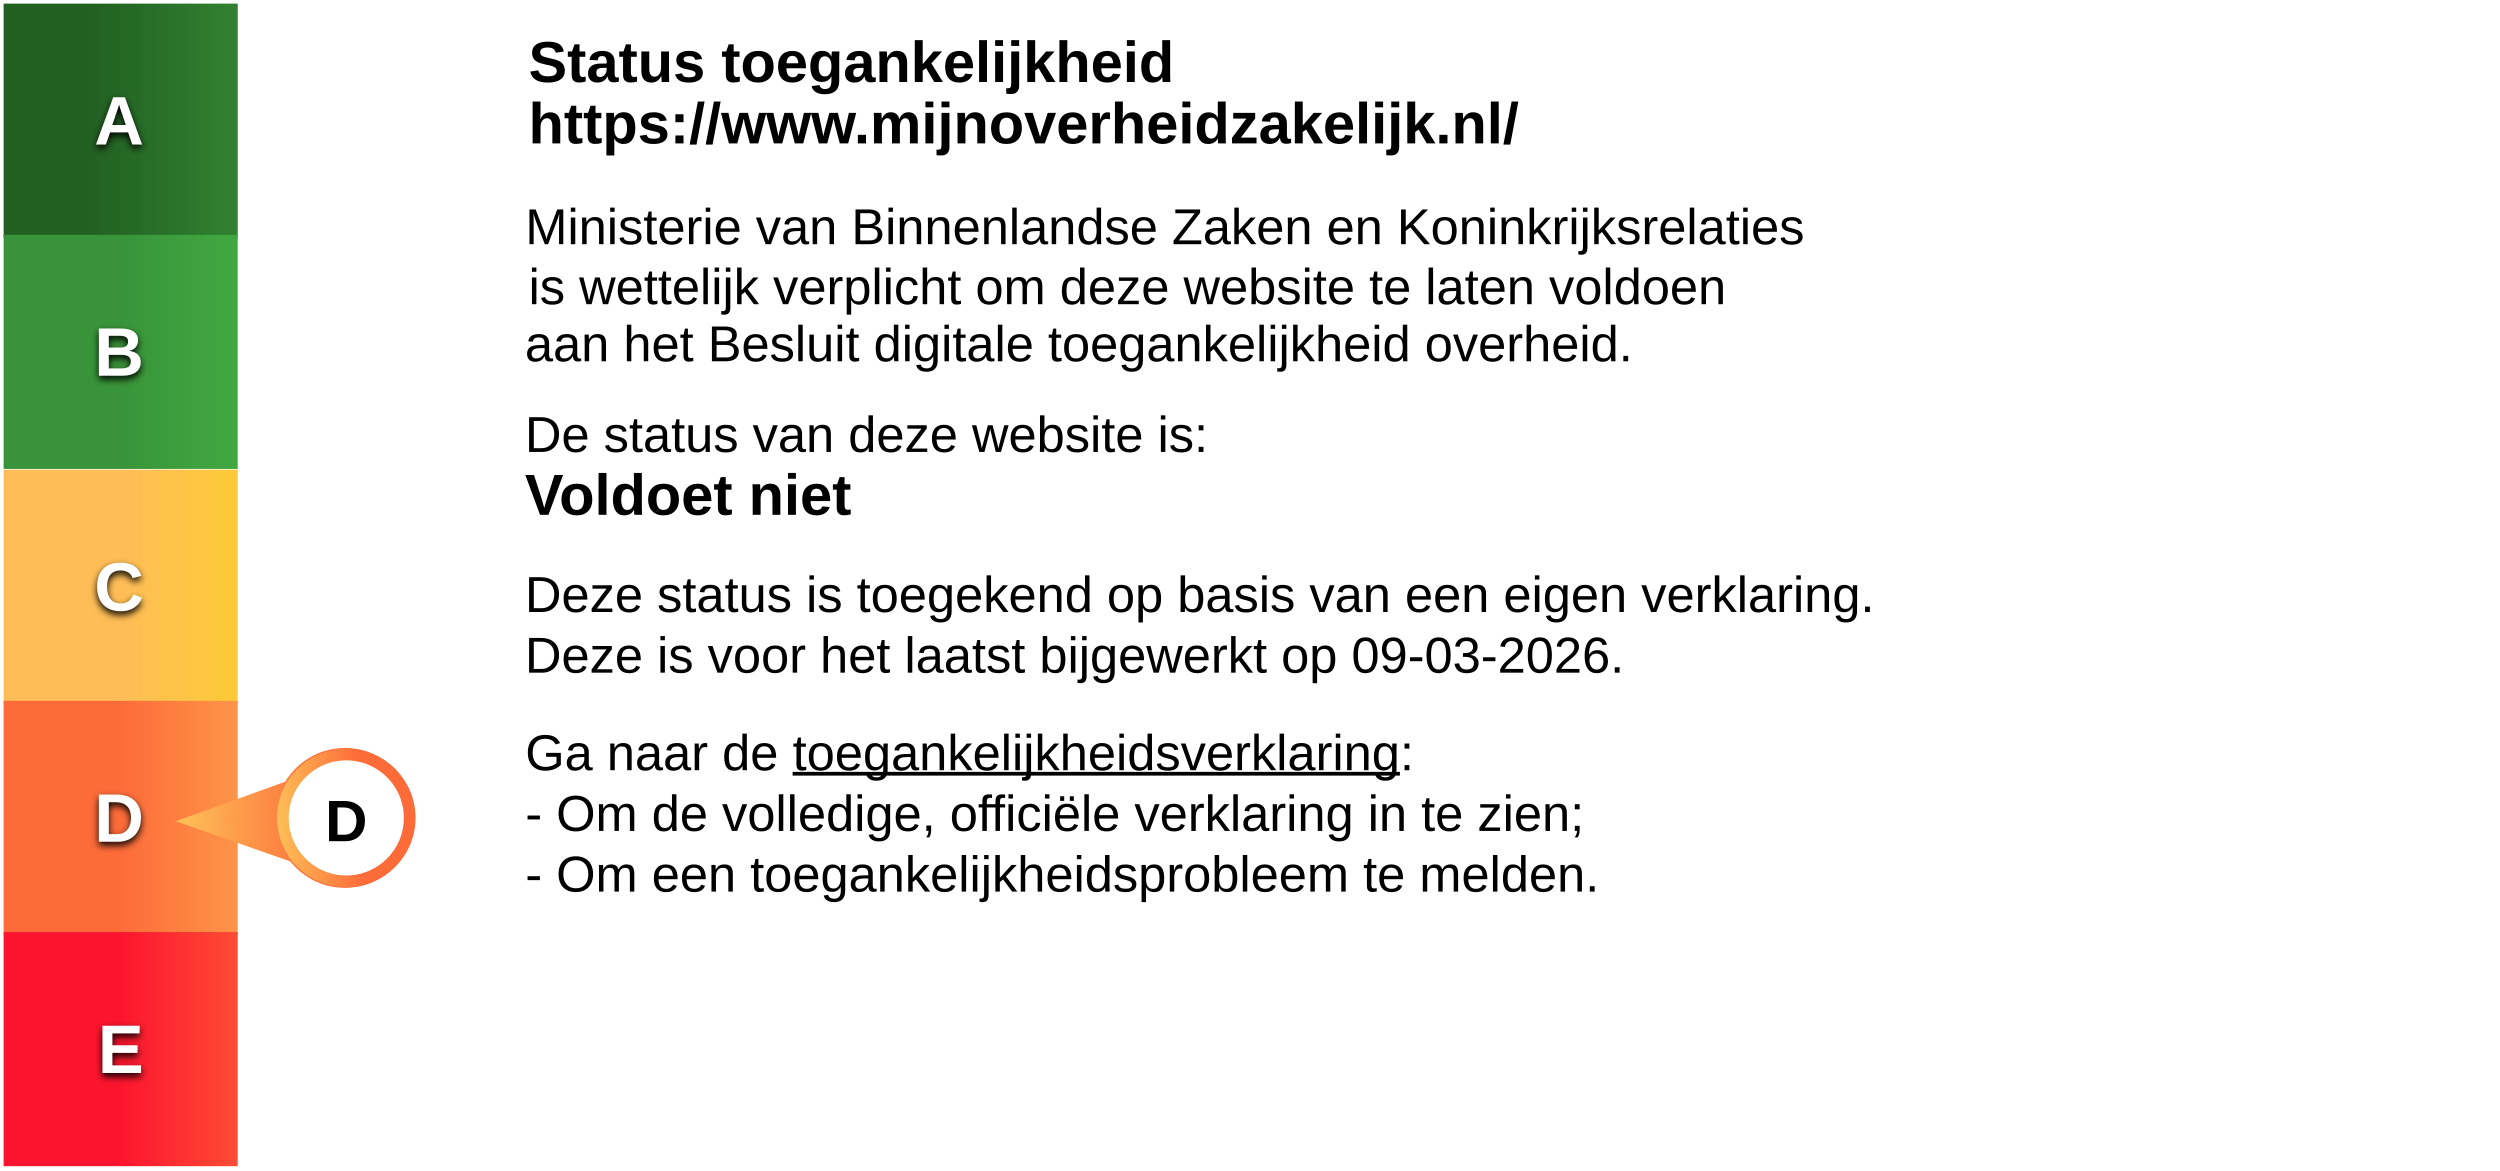
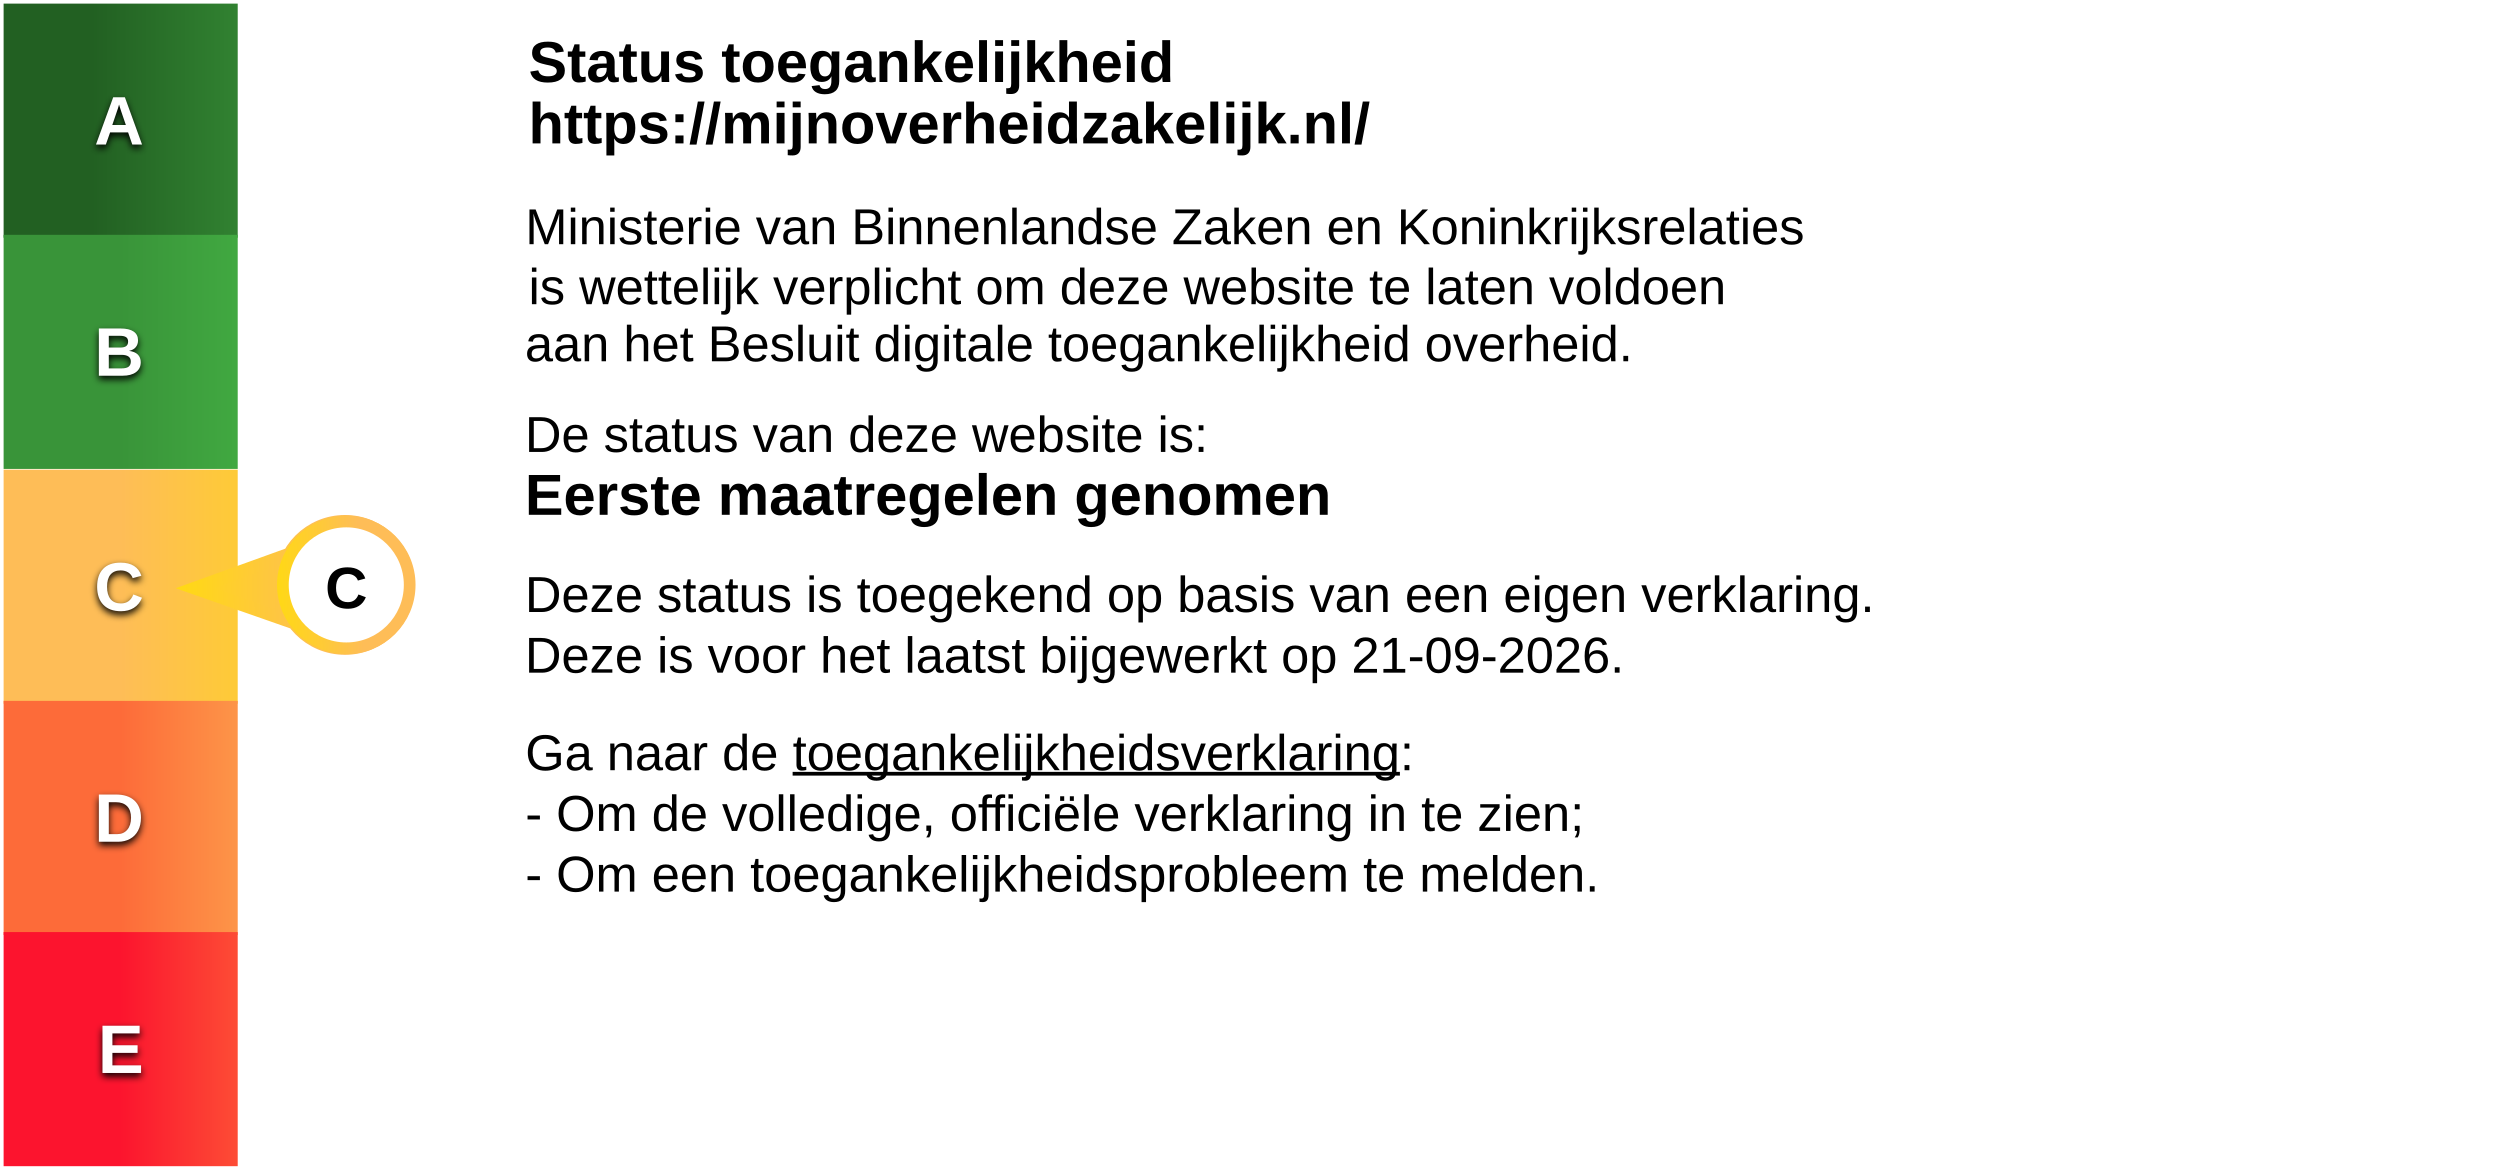
<svg xmlns="http://www.w3.org/2000/svg" xmlns:xlink="http://www.w3.org/1999/xlink" aria-labelledby="summary-title explanation-text explanation-annotation" role="img" width="692" height="324" viewBox="0 0 692 324">
  <defs>
    <style>
      .cls-1,.cls-15,.cls-17,.cls-25,.cls-27,.cls-29,.cls-31{fill:#fff;}.cls-15,.cls-17,.cls-23,.cls-32{font-family:Arial,sans-serif;font-weight:bold;}.cls-9{fill:url(#linear-gradient);}.cls-10{fill:url(#linear-gradient-2);}.cls-11{fill:url(#New_Gradient_Swatch_2);}.cls-12{fill:url(#New_Gradient_Swatch_3);}.cls-13{fill:url(#New_Gradient_Swatch_4);}.cls-14{filter:url(#filter-1);}.cls-15,.cls-17,.cls-23,.cls-32{isolation:isolate;}.cls-15,.cls-17{font-size:19px;}.cls-15{letter-spacing:-0.04em;}.cls-16{filter:url(#filter-1);}.cls-18{filter:url(#filter-1);}.cls-19{filter:url(#filter-1);}.cls-20{filter:url(#filter-1);}.cls-24,.cls-26,.cls-28,.cls-30{stroke-width:3.6px;fill-rule:evenodd;}.cls-25,.cls-27,.cls-29,.cls-31{stroke-width:3.24px;}.cls-23,.cls-32{font-size:16.2px;}.cls-24{fill:url(#New_Gradient_Swatch_3-2);stroke:url(#New_Gradient_Swatch_3-3);}.cls-25{stroke:url(#New_Gradient_Swatch_3-4);}.cls-26{fill:url(#New_Gradient_Swatch_2-2);stroke:url(#New_Gradient_Swatch_2-3);}.cls-27{stroke:url(#New_Gradient_Swatch_2-4);}.cls-28{fill:url(#linear-gradient-3);stroke:url(#linear-gradient-4);}.cls-29{stroke:url(#linear-gradient-5);}.cls-30{fill:url(#New_Gradient_Swatch_1);stroke:url(#New_Gradient_Swatch_1-2);}.cls-31{stroke:url(#New_Gradient_Swatch_1-3);}.cls-32{letter-spacing:-0.04em;}
      .st0{fill:#9E9E9E;}.st1{fill:#399439;}.st2{fill:#FC142E;}.st3{fill:#FFFFFF;}.st4{font-family:Arial,sans-serif;}.st5{font-size:14px;}.st6{font-family:Arial,sans-serif;font-weight:bold;}.st7{font-size:16px;}.st8{font-size:10px;}
    </style>
    <linearGradient id="linear-gradient" x1="329.2" y1="183.68" x2="328.24" y2="183.68" gradientTransform="matrix(64.8 0 0 -64.8 -21244.4 11935.6)" gradientUnits="userSpaceOnUse">
      <stop offset="0" stop-color="#399439" />
      <stop offset="1" stop-color="#226022" />
    </linearGradient>
    <linearGradient id="linear-gradient-2" x1="329.44" y1="183.68" x2="328.36" y2="183.68" gradientTransform="matrix(64.8 0 0 -64.8 -21244.4 11999.6)" gradientUnits="userSpaceOnUse">
      <stop offset="0" stop-color="#4ac04a" />
      <stop offset="1" stop-color="#399439" />
    </linearGradient>
    <linearGradient id="New_Gradient_Swatch_2" x1="329.37" y1="183.68" x2="328.36" y2="183.68" gradientTransform="matrix(64.8 0 0 -64.8 -21244.4 12064.6)" gradientUnits="userSpaceOnUse">
      <stop offset="0" stop-color="#ffd816" />
      <stop offset="1" stop-color="#febd57" />
    </linearGradient>
    <linearGradient id="New_Gradient_Swatch_3" x1="329.35" y1="183.68" x2="328.36" y2="183.68" gradientTransform="matrix(64.8 0 0 -64.8 -21244.4 12128.6)" gradientUnits="userSpaceOnUse">
      <stop offset="0" stop-color="#febd57" />
      <stop offset="1" stop-color="#fd6b39" />
    </linearGradient>
    <linearGradient id="New_Gradient_Swatch_4" x1="328.36" y1="183.68" x2="329.14" y2="183.68" gradientTransform="matrix(64.8 0 0 -64.8 -21244.4 12192.6)" gradientUnits="userSpaceOnUse">
      <stop offset="0" stop-color="#fc142e" />
      <stop offset="1" stop-color="#fd6b39" />
    </linearGradient>
    <filter id="filter-1" x="-25" y="-11.9" width="150" height="133.3" name="filter-1">
      <feOffset result="shadowOffsetOuter1" dy="1" in="SourceAlpha" />
      <feGaussianBlur result="shadowBlurOuter1" stdDeviation="1" in="shadowOffsetOuter1" />
      <feColorMatrix values="0 0 0 0 0 0 0 0 0 0 0 0 0 0 0 0 0 0 1 0" in="shadowBlurOuter1" />
    </filter>
    <linearGradient id="New_Gradient_Swatch_3-2" x1="327.3" y1="181.81" x2="327.98" y2="181.82" gradientTransform="matrix(59.03 0 0 -35.1 -19270.9 6608.2)" xlink:href="#New_Gradient_Swatch_3" />
    <linearGradient id="New_Gradient_Swatch_3-3" x1="327.32" y1="181.74" x2="327.98" y2="181.75" gradientTransform="matrix(59.03 0 0 -35.1 -19270.9 6608.2)" xlink:href="#New_Gradient_Swatch_3" />
    <linearGradient id="New_Gradient_Swatch_3-4" x1="323.48" y1="181.79" x2="324.13" y2="181.82" gradientTransform="matrix(35.1 0 0 -35.1 -11277 6608.2)" xlink:href="#New_Gradient_Swatch_3" />
    <linearGradient id="New_Gradient_Swatch_2-2" x1="327.3" y1="183.65" x2="327.98" y2="183.65" gradientTransform="matrix(59.03 0 0 -35.1 -19270.9 6608.2)" xlink:href="#New_Gradient_Swatch_2" />
    <linearGradient id="New_Gradient_Swatch_2-3" x1="327.32" y1="183.57" x2="327.98" y2="183.58" gradientTransform="matrix(59.03 0 0 -35.1 -19270.9 6608.2)" xlink:href="#New_Gradient_Swatch_2" />
    <linearGradient id="New_Gradient_Swatch_2-4" x1="323.48" y1="183.63" x2="324.13" y2="183.66" gradientTransform="matrix(35.1 0 0 -35.1 -11277 6608.2)" xlink:href="#New_Gradient_Swatch_2" />
    <linearGradient id="linear-gradient-3" x1="327.3" y1="185.51" x2="327.98" y2="185.52" gradientTransform="matrix(59.03 0 0 -35.1 -19270.9 6608.2)" xlink:href="#linear-gradient-2" />
    <linearGradient id="linear-gradient-4" x1="327.32" y1="185.43" x2="327.98" y2="185.45" gradientTransform="matrix(59.03 0 0 -35.1 -19270.9 6608.2)" gradientUnits="userSpaceOnUse">
      <stop offset="0" stop-color="#4ac04a" />
      <stop offset="1" stop-color="#3a963a" />
      <stop offset="1" stop-color="#399439" />
    </linearGradient>
    <linearGradient id="linear-gradient-5" x1="323.48" y1="185.49" x2="324.13" y2="185.52" gradientTransform="matrix(35.1 0 0 -35.1 -11277 6608.2)" xlink:href="#linear-gradient-4" />
    <linearGradient id="New_Gradient_Swatch_1" x1="327.3" y1="187.31" x2="327.98" y2="187.32" gradientTransform="matrix(59.03 0 0 -35.1 -19270.9 6608.2)" xlink:href="#linear-gradient" />
    <linearGradient id="New_Gradient_Swatch_1-2" x1="327.32" y1="187.23" x2="327.98" y2="187.24" gradientTransform="matrix(59.03 0 0 -35.1 -19270.9 6608.2)" xlink:href="#linear-gradient" />
    <linearGradient id="New_Gradient_Swatch_1-3" x1="323.48" y1="187.29" x2="324.13" y2="187.32" gradientTransform="matrix(35.1 0 0 -35.1 -11277 6608.2)" xlink:href="#linear-gradient" />
  </defs>
  <g id="Compliance_Text" data-name="Compliance Text">
    <rect id="Background" class="cls-1" width="692" height="344" />
    <text transform="translate(146.3 22.7)" class="st6 st7">Status toegankelijkheid</text>
-     <text transform="translate(146.3 39.7)" class="st6 st7">https://www.mijnoverheidzakelijk.nl/</text>
+     <text transform="translate(146.3 39.7)" class="st6 st7">https://mijnoverheidzakelijk.nl/</text>
    <text transform="translate(145.4 67.6)" class="st4 st5">Ministerie van Binnenlandse Zaken en Koninkrijksrelaties</text>
    <text transform="translate(146.3 84.2)" class="st4 st5">is wettelijk verplicht om deze website te laten voldoen</text>
    <text transform="translate(145.3 100)" class="st4 st5">aan het Besluit digitale toegankelijkheid overheid.</text>
    <text transform="translate(145.3 125.1)" class="st4 st5">De status van deze website is:</text>
-     <text transform="translate(145.3 142.5)" class="st6 st7">Voldoet niet</text>
+     <text transform="translate(145.3 142.5)" class="st6 st7">Eerste maatregelen genomen</text>
    <text transform="translate(145.3 169.4)" class="st4 st5">Deze status is toegekend op basis van een eigen verklaring.</text>
-     <text transform="translate(145.3 186.2)" class="st4 st5">Deze is voor het laatst bijgewerkt op 09-03-2026.</text>
+     <text transform="translate(145.3 186.2)" class="st4 st5">Deze is voor het laatst bijgewerkt op 21-09-2026.</text>
    <text transform="translate(145.4 213.2)" class="st4 st5">Ga naar de</text>
    <text transform="translate(219.4 213.2)" class="st4 st5" style="text-decoration: underline;">toegankelijkheidsverklaring</text>
    <text transform="translate(387.5 213.2)" class="st4 st5">:</text>
    <text transform="translate(145.4 246.8)" class="st4 st5">- Om een toegankelijkheidsprobleem te melden.</text>
    <text transform="translate(145.4 230)" class="st4 st5">- Om de volledige, officiële verklaring in te zien;</text>
  </g>
  <g id="Compliance_Meter" data-name="Compliance Meter">
    <rect id="A_green" data-name="A green" class="cls-9" x="1" y="1" width="64.8" height="64.8" />
    <rect id="B_green" data-name="B green" class="cls-10" x="1" y="65" width="64.8" height="64.8" />
    <rect id="C_yellow" data-name="C yellow" class="cls-11" x="1" y="130" width="64.8" height="64.8" />
    <rect id="D_orange" data-name="D orange" class="cls-12" x="1" y="194" width="64.8" height="64.8" />
    <rect id="E_red" data-name="E red" class="cls-13" x="1" y="258" width="64.8" height="64.8" />
    <g id="A-meter">
      <g id="A_shadow" data-name="A shadow" class="cls-14">
        <text class="cls-15" transform="translate(26.1 40)">A</text>
      </g>
      <text class="cls-15" transform="translate(26.1 40)">A</text>
    </g>
    <g id="B-meter">
      <g id="B_shadow" data-name="B shadow" class="cls-16">
        <text class="cls-17" transform="translate(26.1 104)">B</text>
      </g>
      <text class="cls-17" transform="translate(26.1 104)">B</text>
    </g>
    <g id="C-meter">
      <g id="C_shadow" data-name="C shadow" class="cls-18">
        <text class="cls-17" transform="translate(26.1 169)">C</text>
      </g>
      <text class="cls-17" transform="translate(26.1 169)">C</text>
    </g>
    <g id="D-meter">
      <g id="D_shadow" data-name="D shadow" class="cls-19">
        <text class="cls-17" transform="translate(26.1 233)">D</text>
      </g>
      <text class="cls-17" transform="translate(26.1 233)">D</text>
    </g>
    <g id="E-meter">
      <g id="E_shadow" data-name="E shadow" class="cls-20">
        <text class="cls-17" transform="translate(27.1 297)">E</text>
      </g>
      <text class="cls-17" transform="translate(27.1 297)">E</text>
    </g>
  </g>
  <g id="Compliance_Indicator" data-name="Compliance Indicator">
-     <g id="D-indicator">
-       <path id="Combined-Shape-2" data-name="Combined-Shape" class="cls-24" d="M95.48,208.85A17.55,17.55,0,1,1,77.93,226.4,17.55,17.55,0,0,1,95.48,208.85Zm-16.23,9.33a17.69,17.69,0,0,0-2.4,8.76,17,17,0,0,0,2.6,9.28L54,227.3Z" />
-       <circle id="Oval-2" data-name="Oval" class="cls-25" cx="95.85" cy="226.4" r="17.55" />
-       <text class="cls-23" transform="translate(90 232.85)">D</text>
+     <g id="C-indicator">
+       <path id="Combined-Shape-3" data-name="Combined-Shape" class="cls-26" d="M95.48,144.35A17.55,17.55,0,1,1,77.93,161.9,17.55,17.55,0,0,1,95.48,144.35Zm-16.23,9.33a17.69,17.69,0,0,0-2.4,8.76,17,17,0,0,0,2.6,9.28L54,162.8Z" />
+       <circle id="Oval-3" data-name="Oval" class="cls-27" cx="95.85" cy="161.9" r="17.55" />
+       <text class="cls-23" transform="translate(90 168.35)">C</text>
    </g>
  </g>
</svg>
